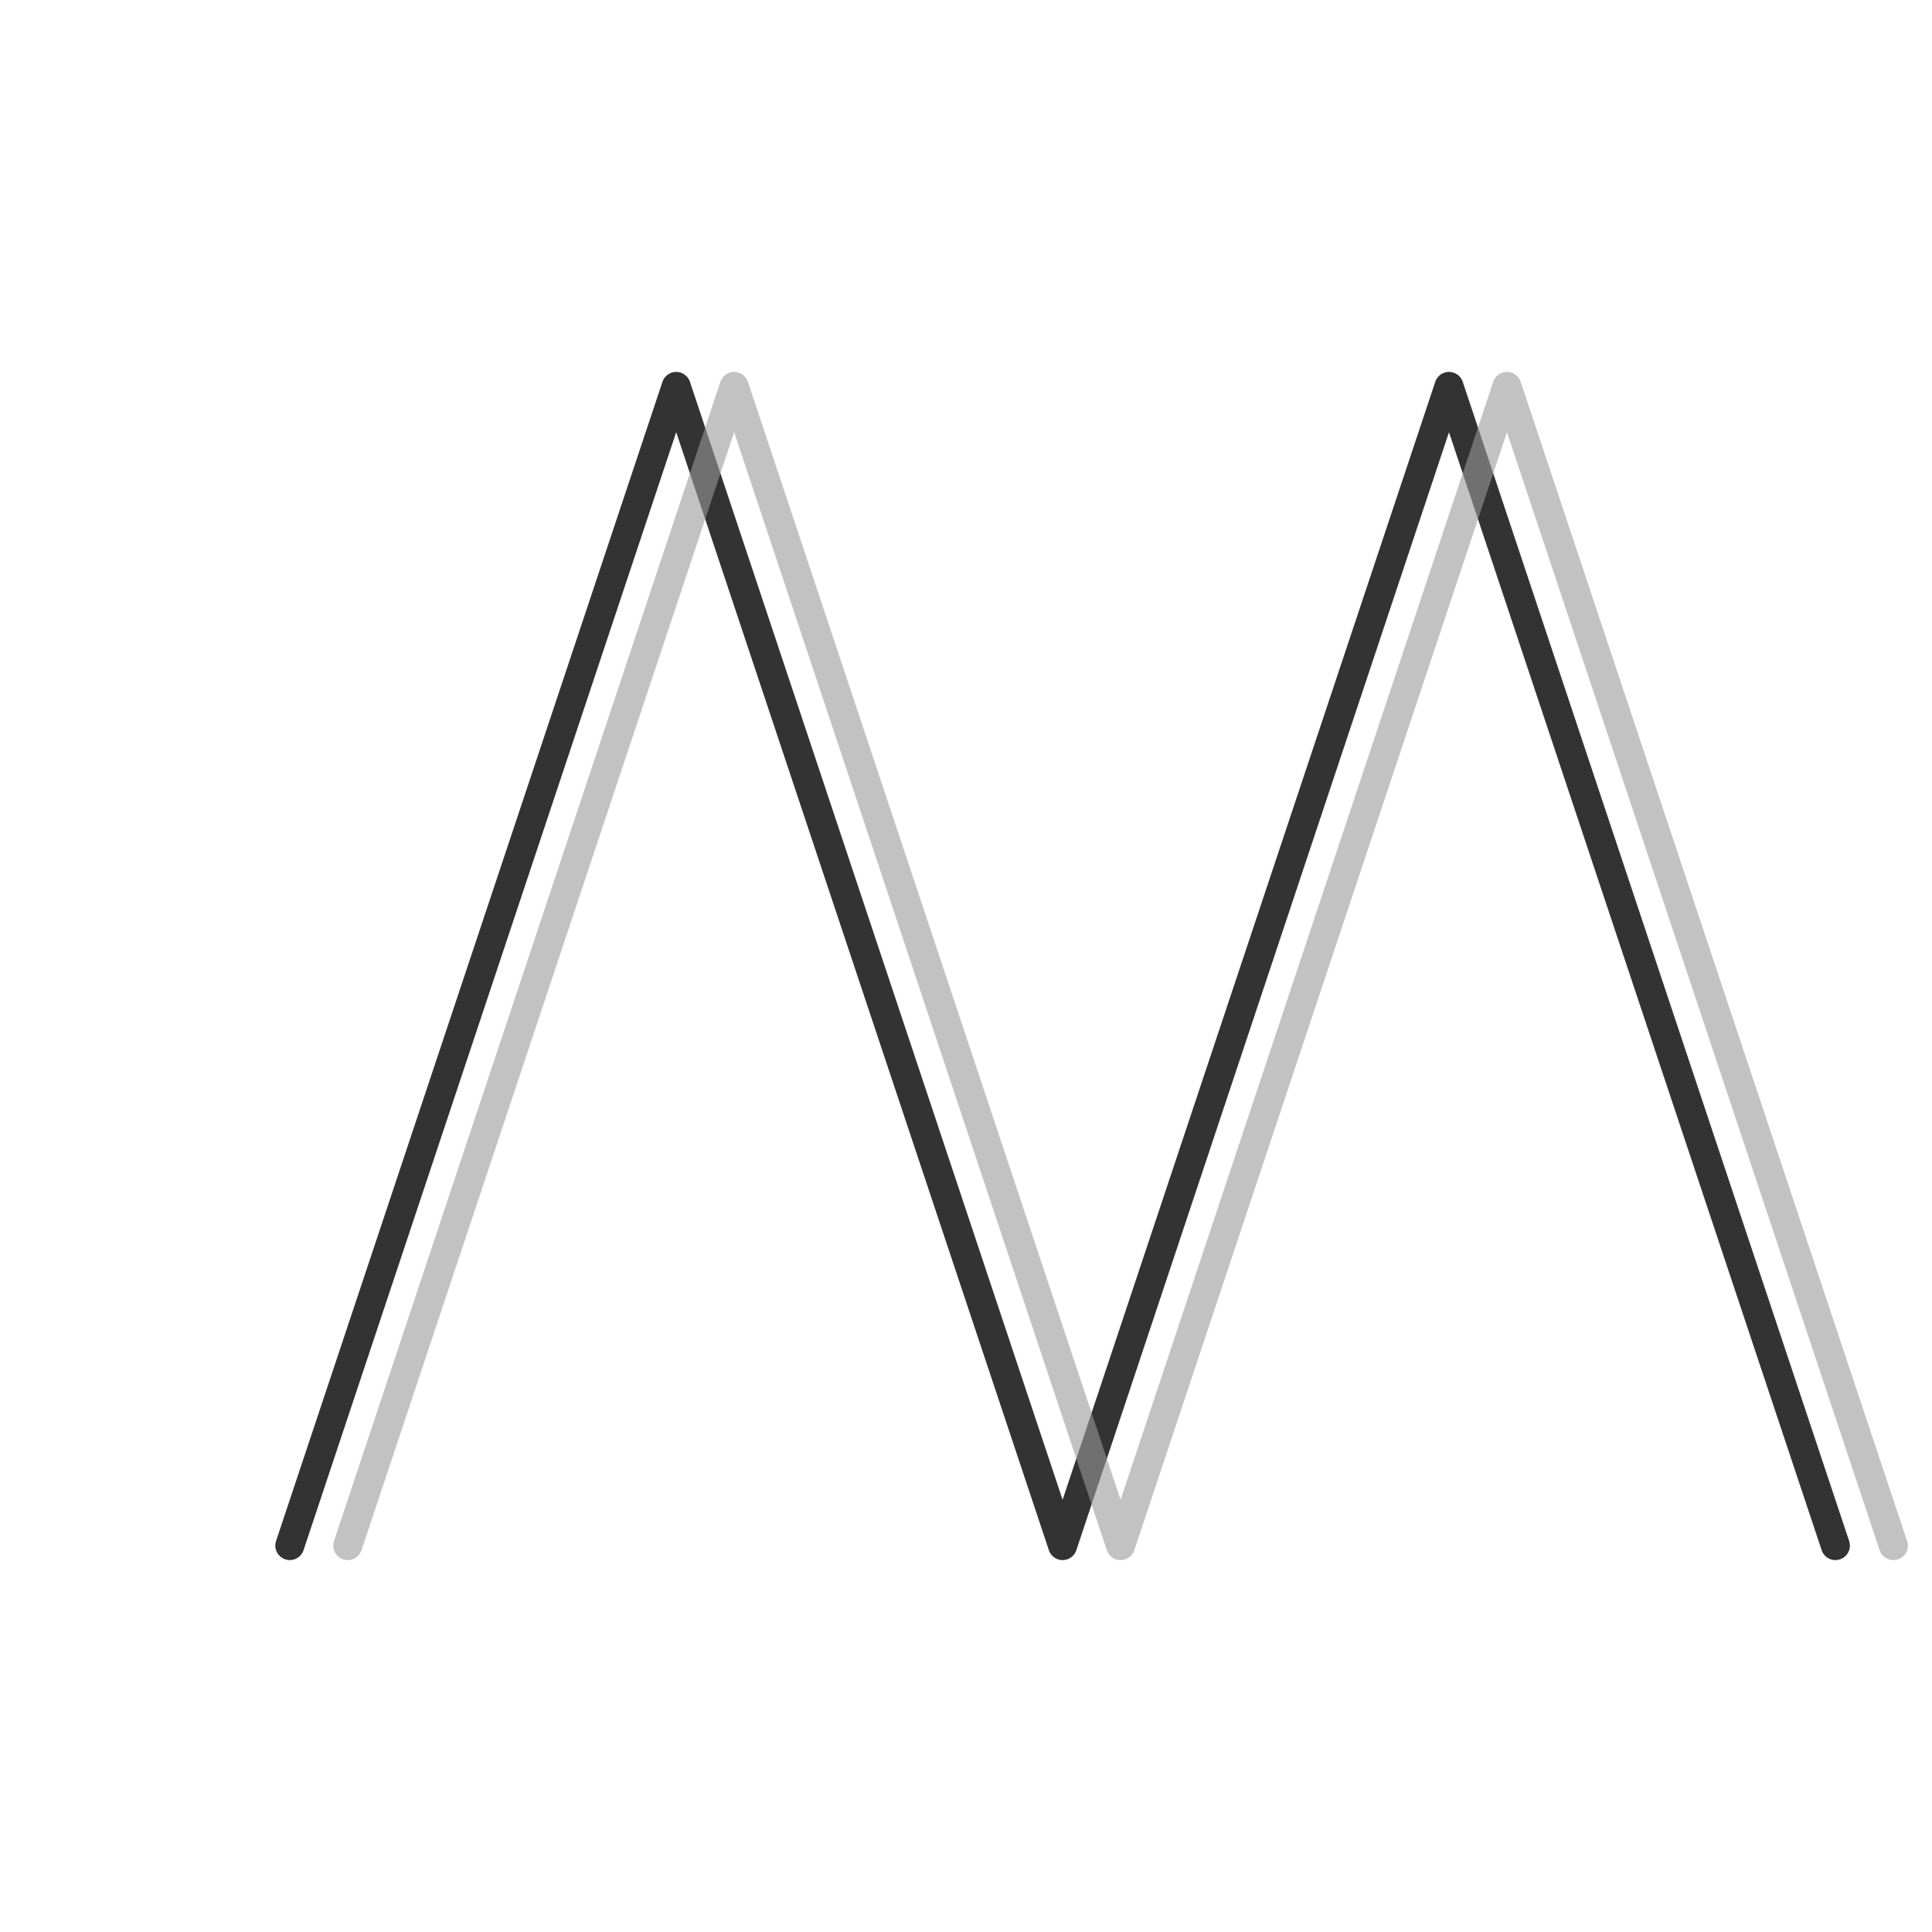
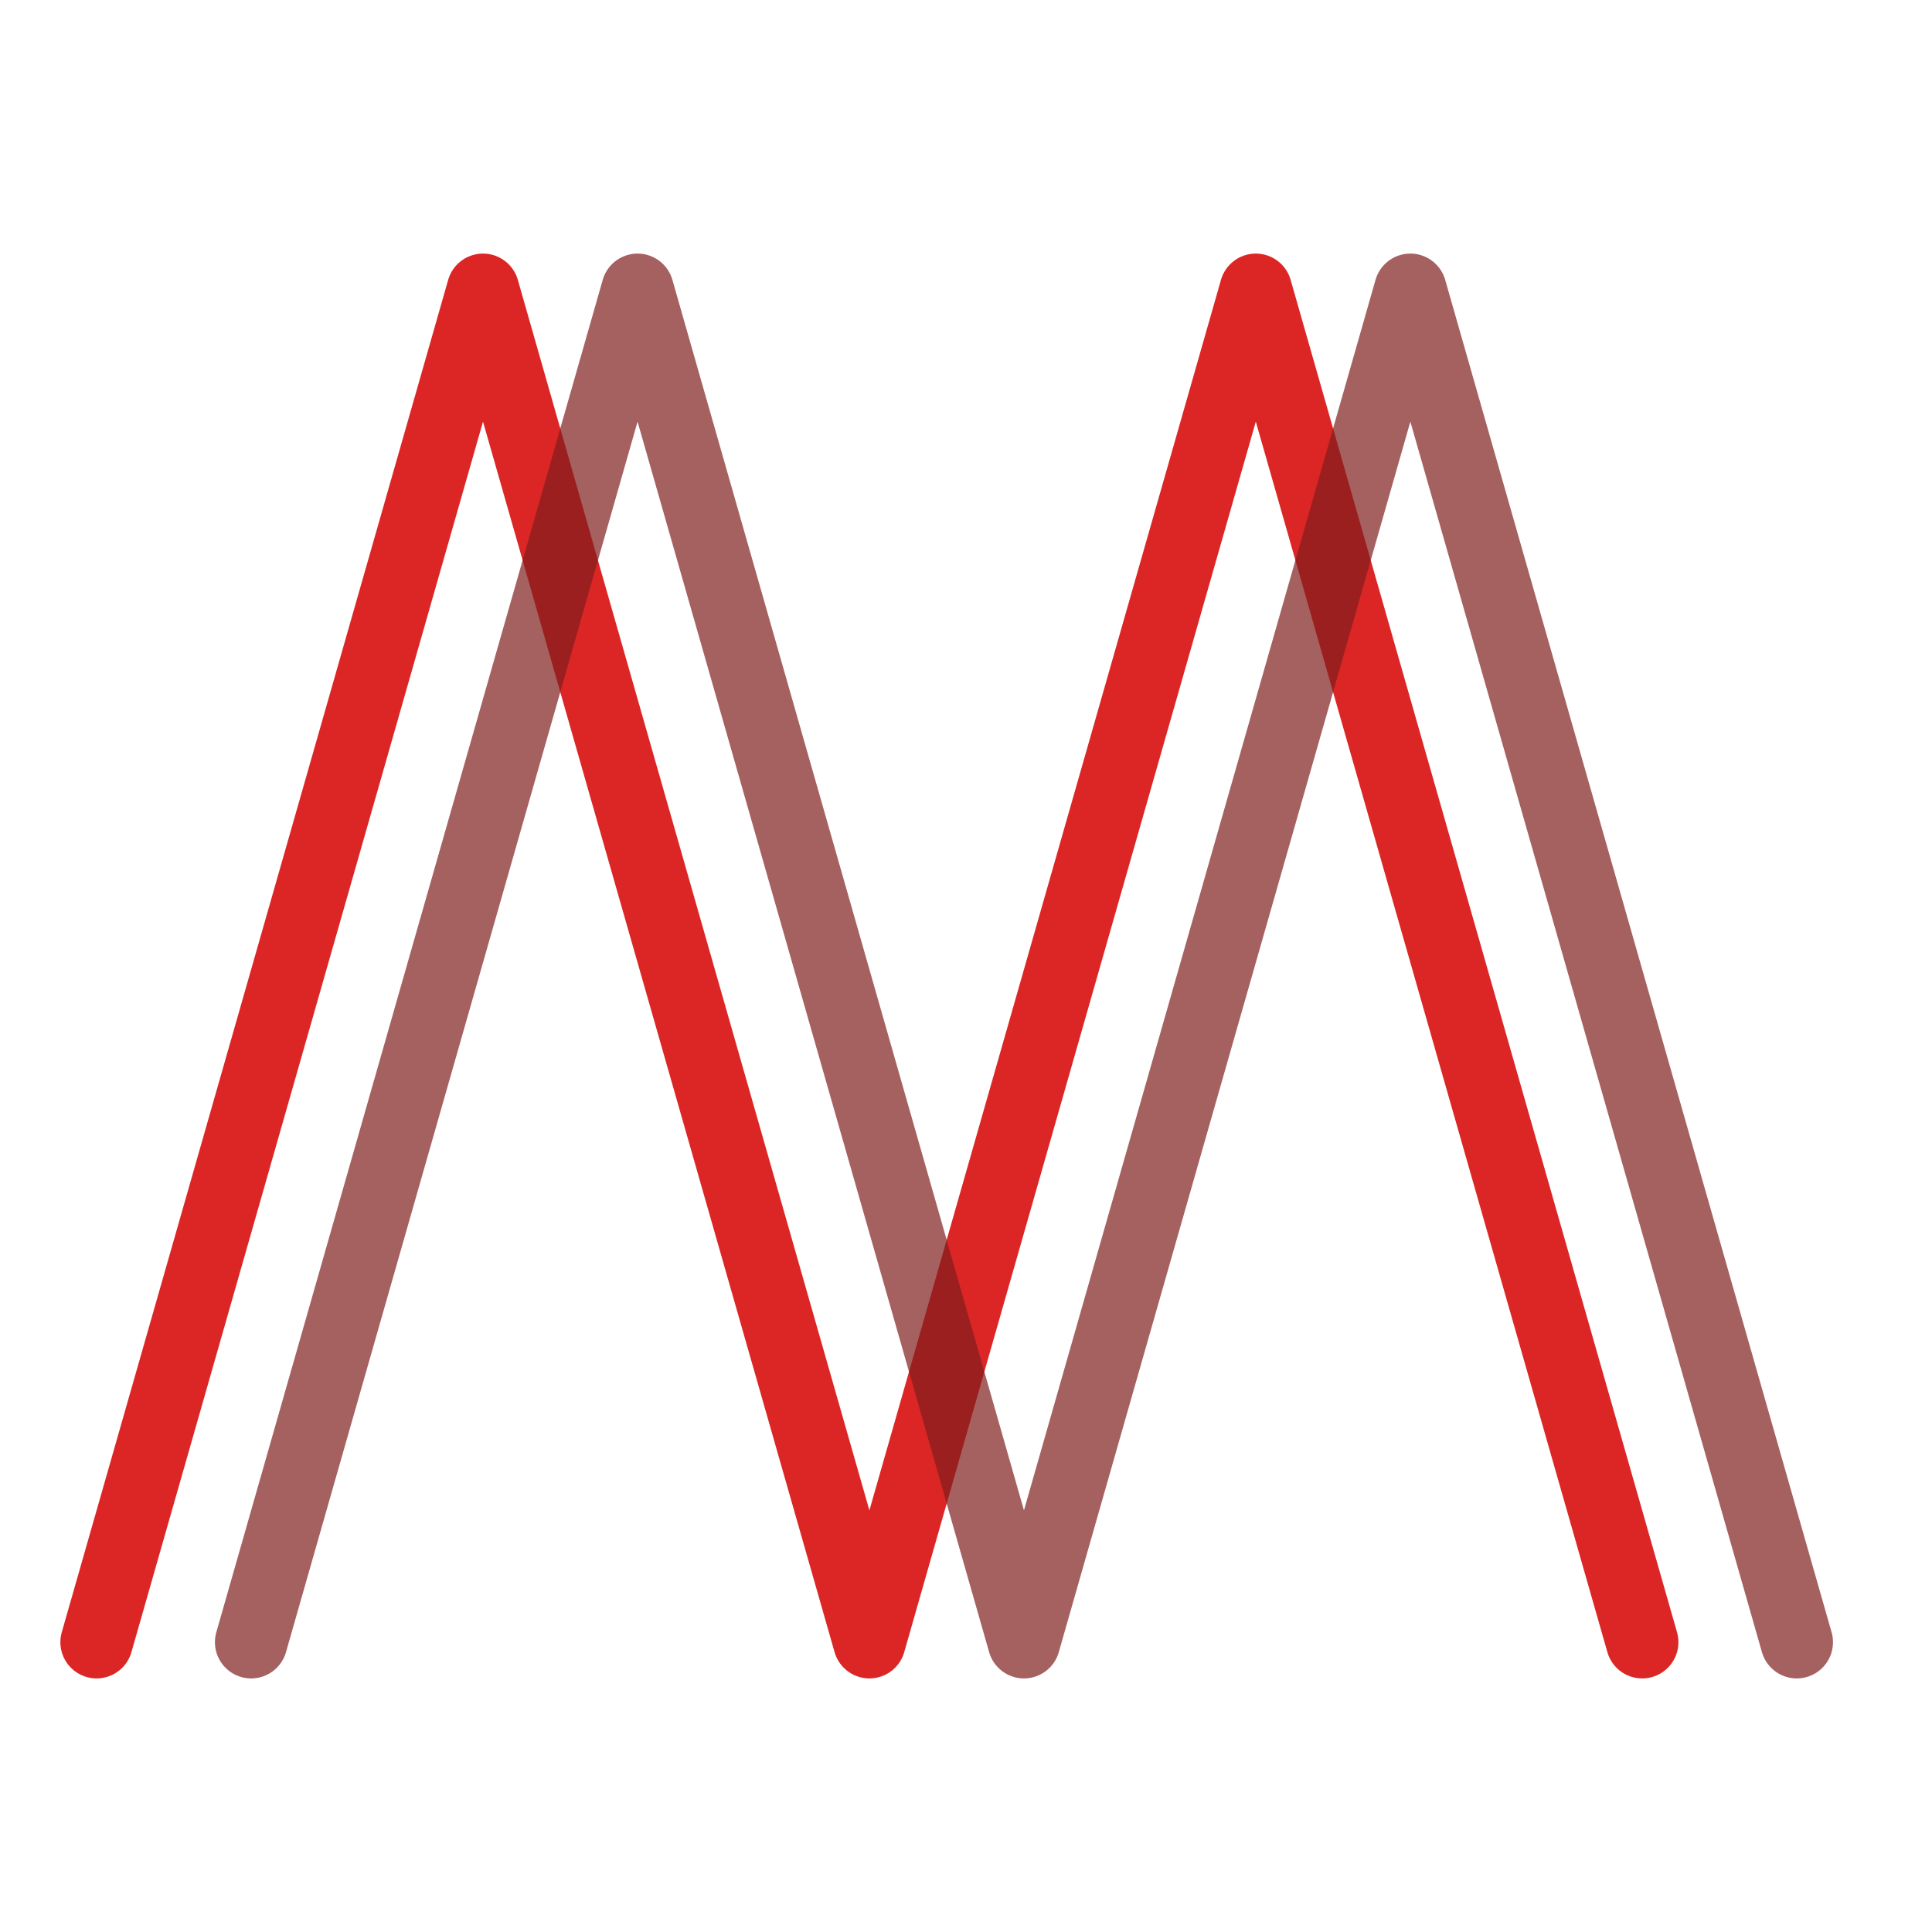
<svg xmlns="http://www.w3.org/2000/svg" viewBox="0 0 200 200">
  <style>
    .m-line {
-       stroke: #333;
-       stroke-width: 3;
+       stroke-width: 7.5;
      fill: none;
      stroke-linecap: round;
      stroke-linejoin: round;
    }

    .m-line.first {
+       stroke: #dc2626;
      opacity: 1;
    }

    .m-line.second {
-       stroke: #999;
-       opacity: 0.6;
-     }
-     
-     /* Dark mode support */
-     @media (prefers-color-scheme: dark) {
-       .m-line {
-         stroke: #e6e6e6;
-       }
-       .m-line.second {
-         stroke: #888;
-       }
+       stroke: #7f1d1d;
+       opacity: 0.7;
    }
  </style>
-   <path class="m-line first" d="M30 160 L70 40 L110 160 L150 40 L190 160" />
-   <path class="m-line second" d="M30 160 L70 40 L110 160 L150 40 L190 160" transform="translate(6, 0)" />
+   <path class="m-line first" d="M10 170 L50 30 L90 170 L130 30 L170 170" />
+   <path class="m-line second" d="M10 170 L50 30 L90 170 L130 30 L170 170" transform="translate(16, 0)" />
</svg>
